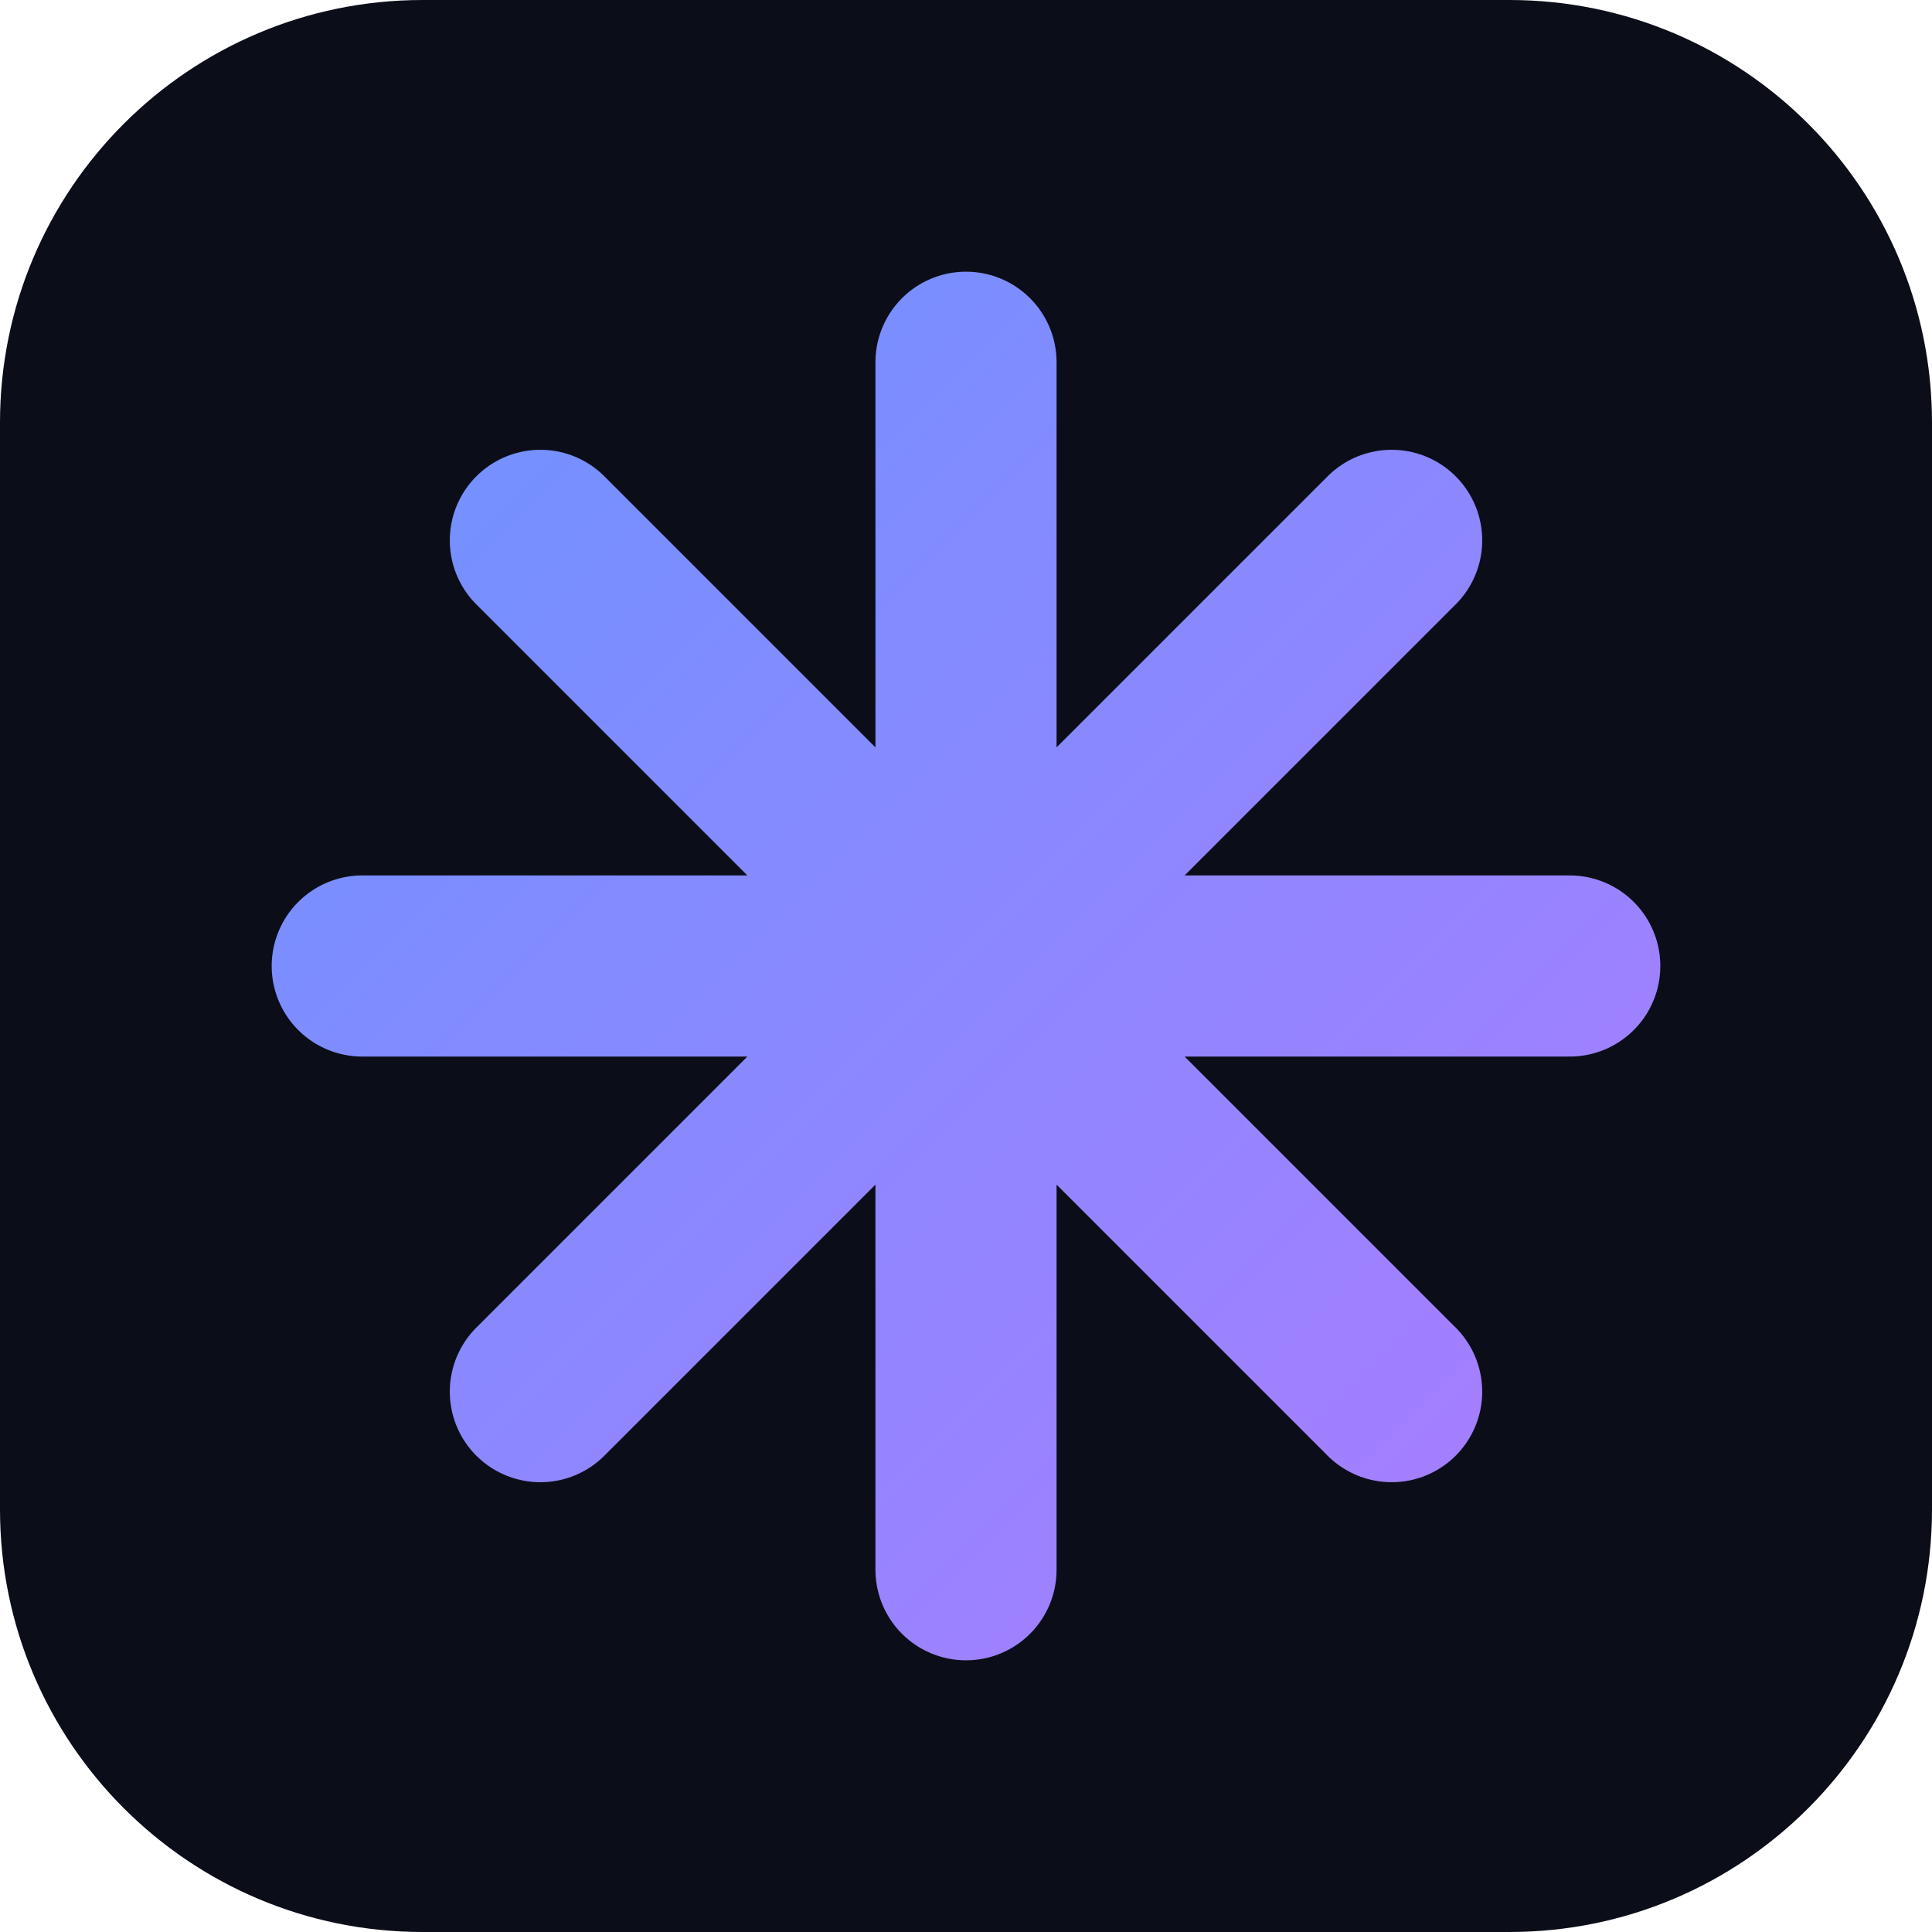
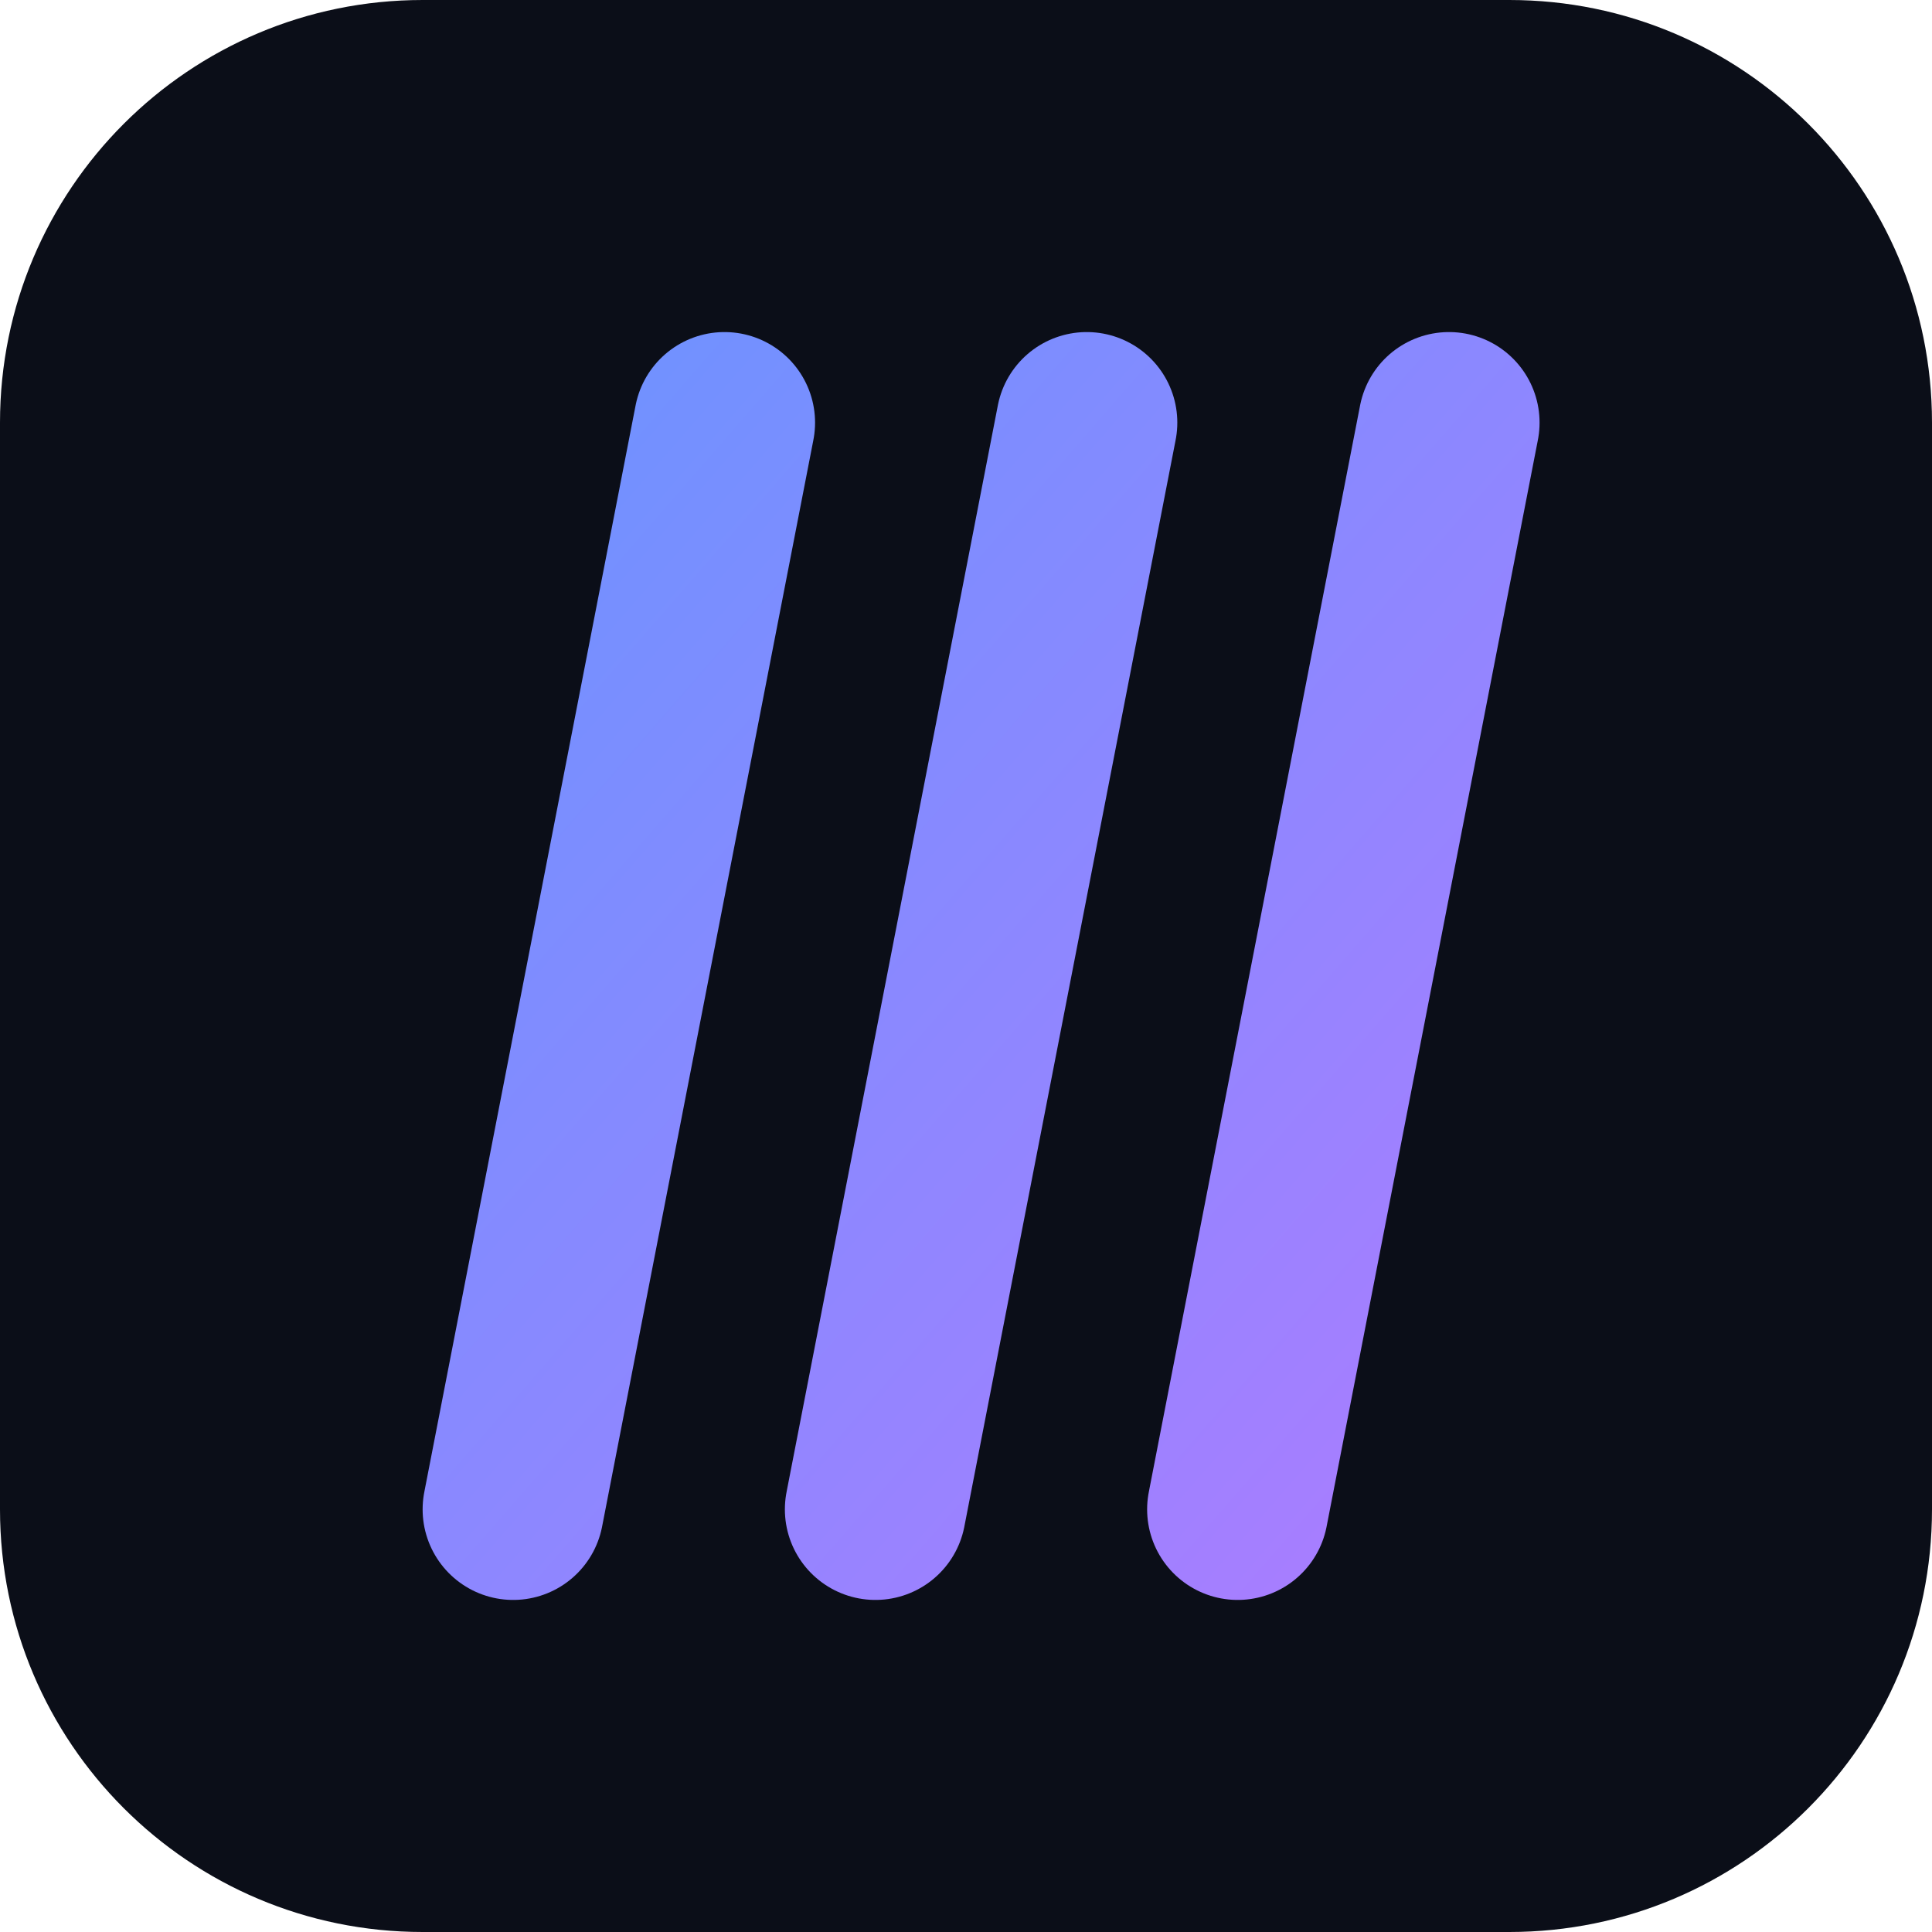
<svg xmlns="http://www.w3.org/2000/svg" viewBox="0 0 64 64">
  <defs>
    <linearGradient id="g" x1="0" y1="0" x2="1" y2="1">
      <stop offset="0" stop-color="#6f92ff" />
      <stop offset="1" stop-color="#a97dff" />
    </linearGradient>
  </defs>
  <rect width="64" height="64" rx="14" fill="#0b0e18" />
-   <path d="M32 12v40M12 32h40M17.9 17.9l28.2 28.2M46.1 17.9L17.9 46.1" stroke="url(#g)" stroke-width="6" stroke-linecap="round" />
+   <path d="M17 50L24 14M29 50L36 14M41 50L48 14" stroke="url(#g)" stroke-width="6" stroke-linecap="round" />
</svg>
